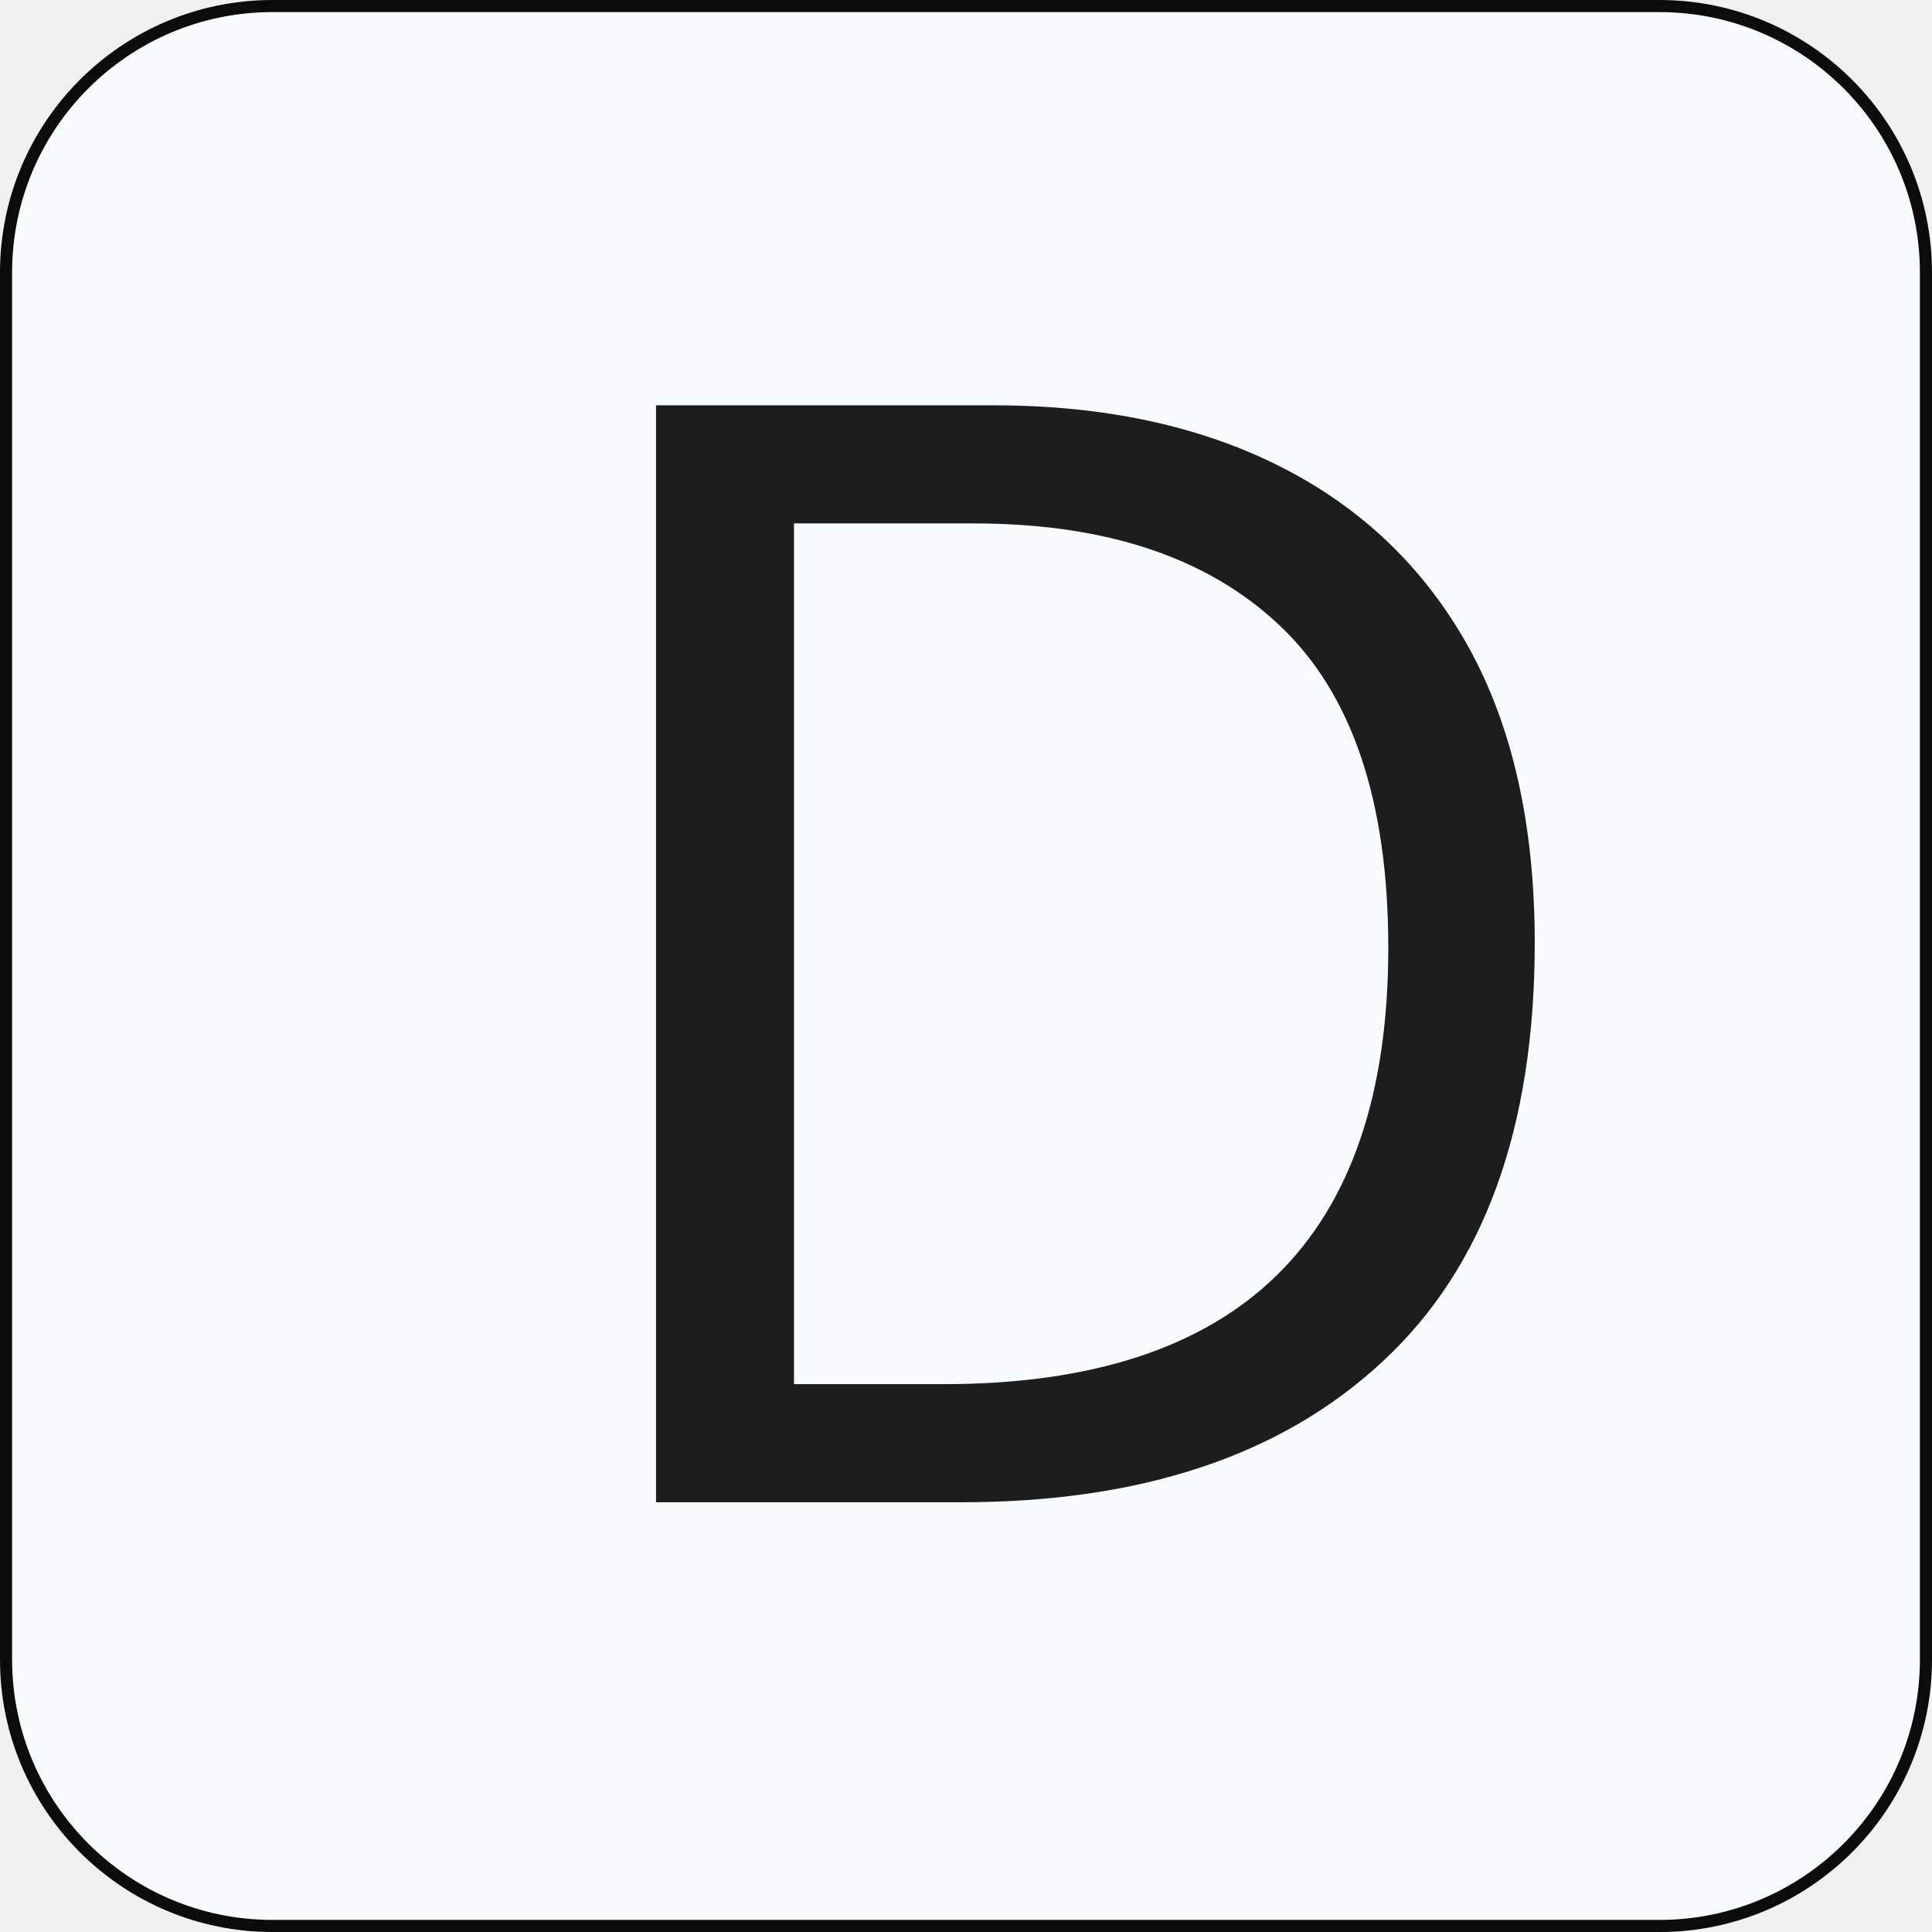
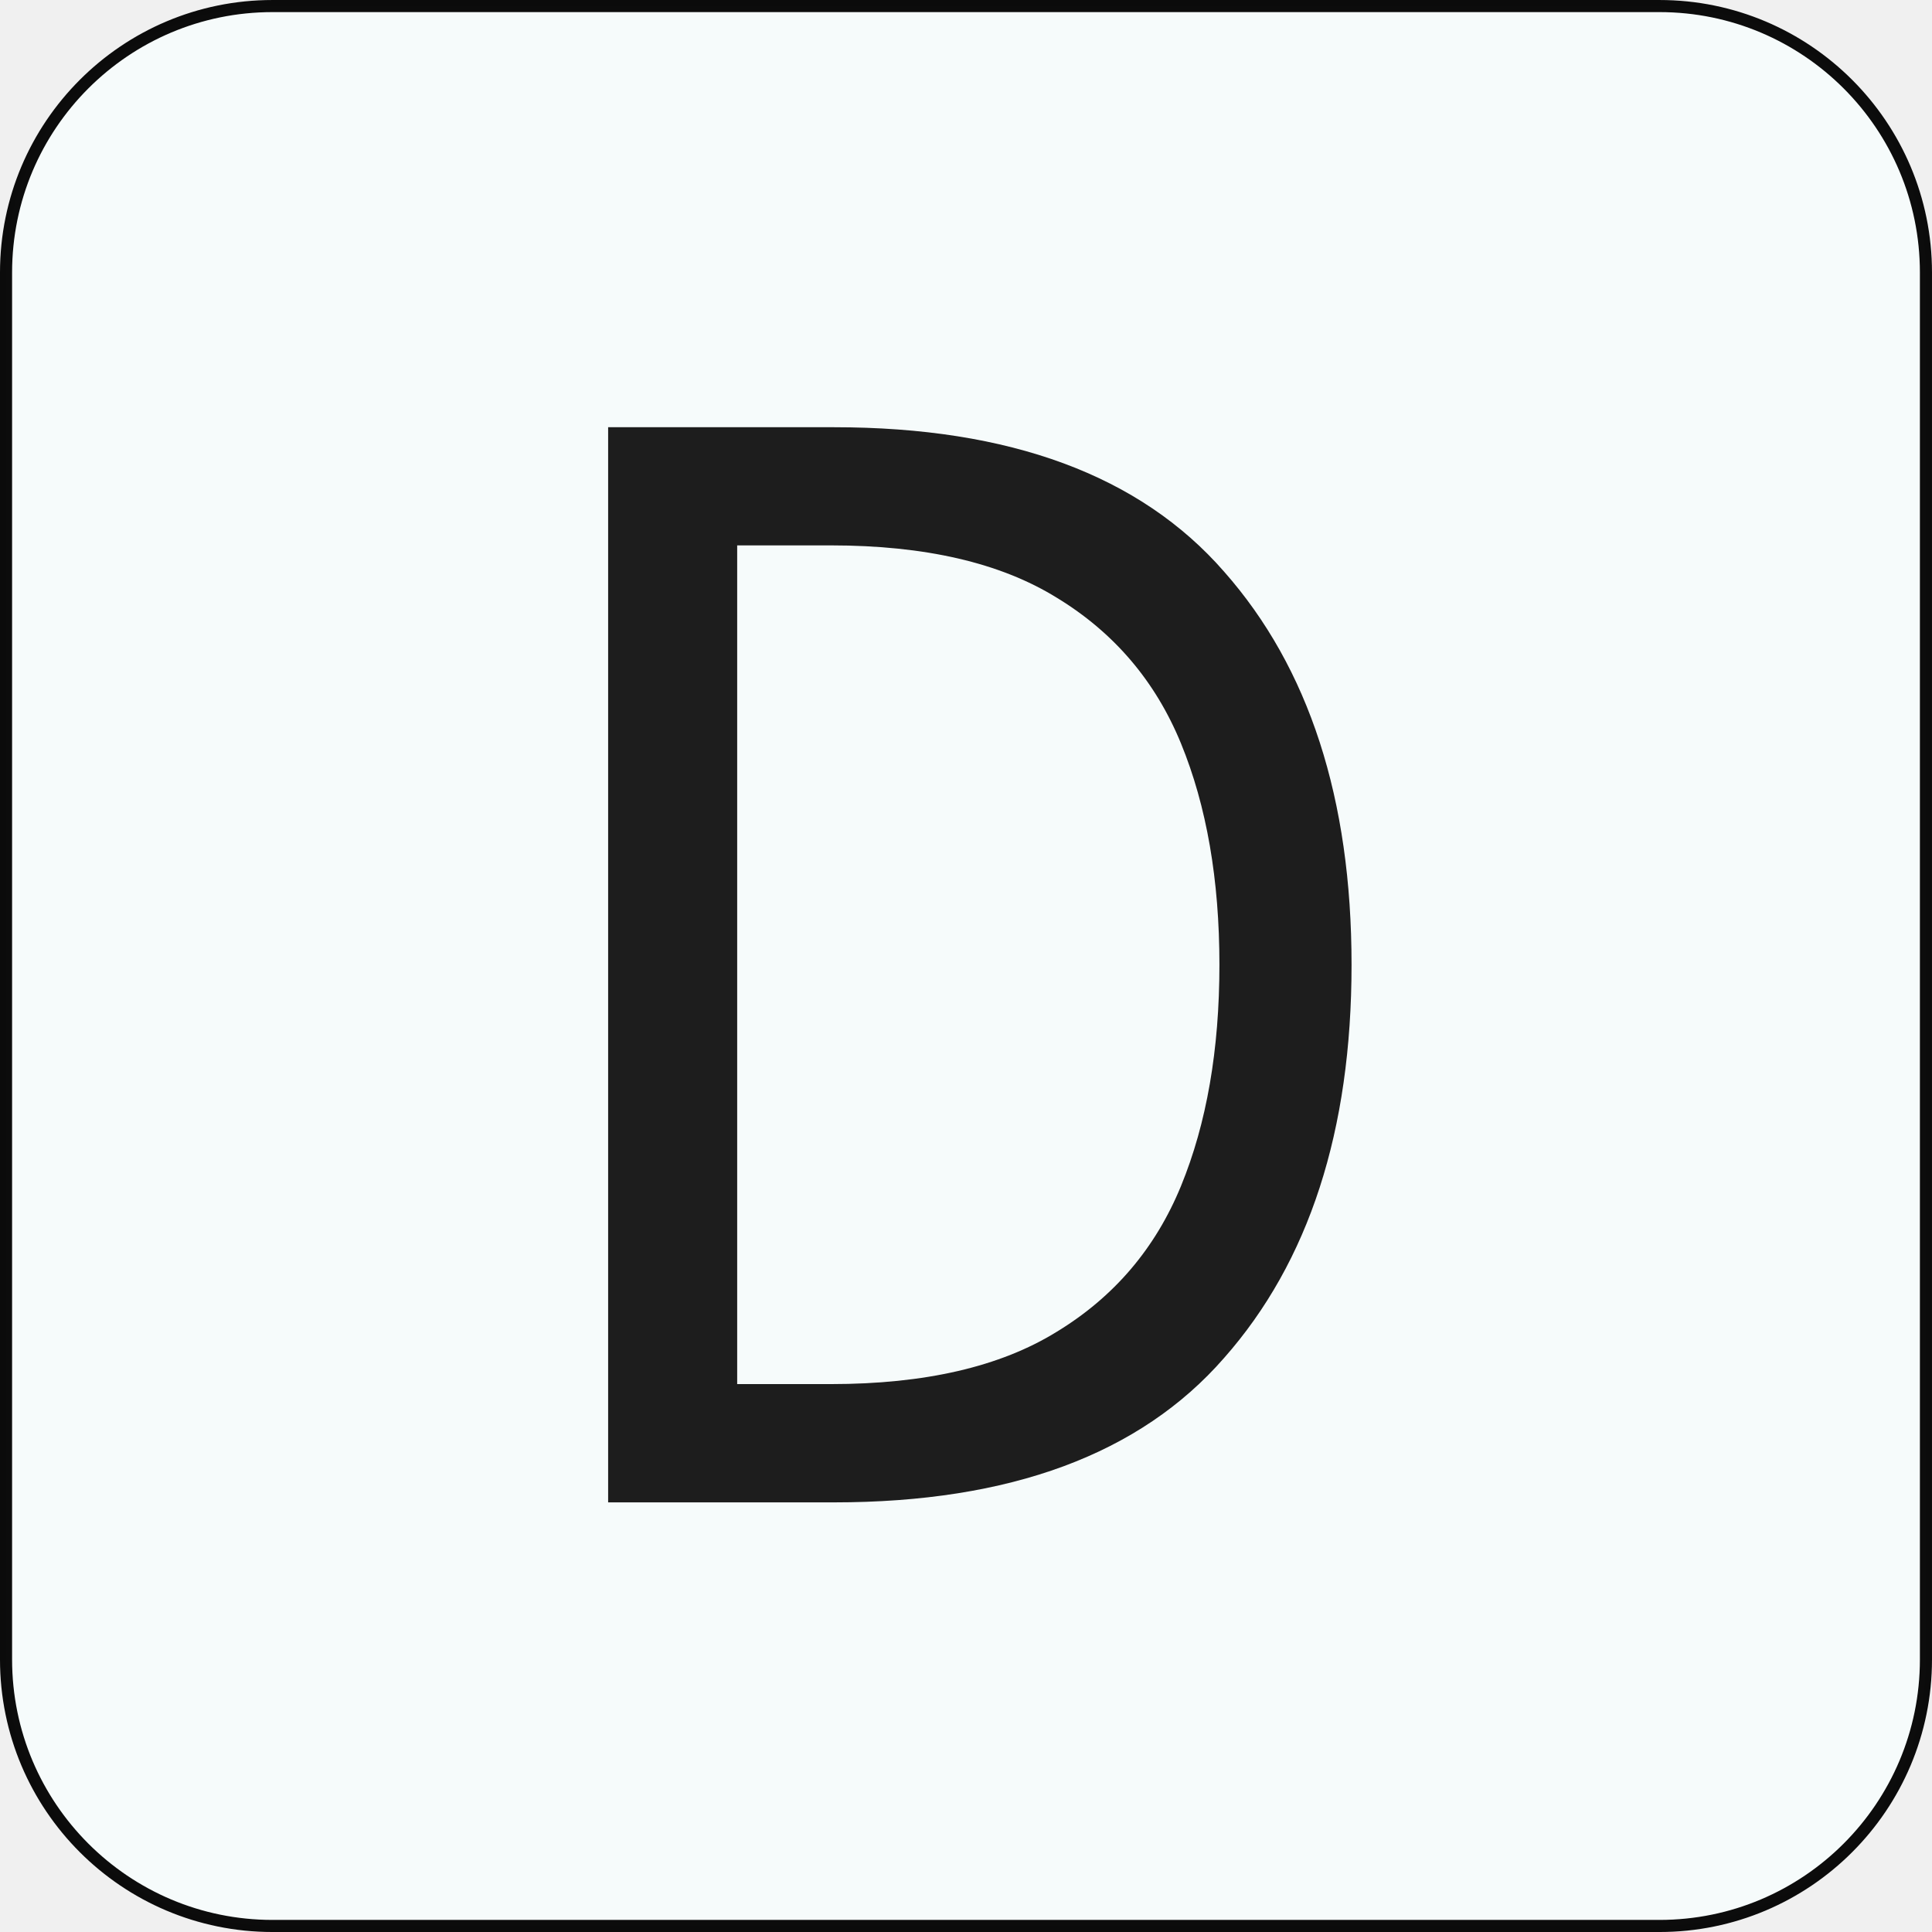
<svg xmlns="http://www.w3.org/2000/svg" width="31.95mm" height="31.95mm" viewBox="0 0 31.95 31.95" version="1.1" id="svg8">
  <defs id="defs2" />
  <g id="layer1" transform="translate(-10.51808,-87.98085)">
    <rect style="opacity:1;fill:#f7ffff;fill-opacity:0.702;fill-rule:evenodd;stroke:#000000;stroke-width:0.2;stroke-miterlimit:4;stroke-dasharray:none;stroke-opacity:0.95" id="rect50-0-3" width="31.75" height="31.75" x="10.618" y="88.081" ry="4.407" />
-     <text xml:space="preserve" style="font-size:25.4px;line-height:1.25;font-family:'DM Mono';-inkscape-font-specification:'DM Mono';fill:#ffffff;stroke-width:0.265" x="18.899" y="112.826" id="text78">
-       <tspan id="tspan76" x="18.899" y="112.826" style="fill:#121212;fill-opacity:0.95;stroke-width:0.265">D</tspan>
-     </text>
+     <g aria-label="D" id="text78" style="font-size:25.4px;line-height:1.25;font-family:'DM Mono';-inkscape-font-specification:'DM Mono';fill:#ffffff;stroke-width:0.265">
+       <path d="m 20.575,112.826 v -17.78 h 3.734 q 4.369,0 6.452,2.388 2.108,2.388 2.108,6.502 0,4.115 -2.108,6.502 -2.083,2.388 -6.452,2.388 z m 2.134,-1.956 h 1.549 q 2.337,0 3.734,-0.864 1.422,-0.864 2.057,-2.413 0.635,-1.549 0.635,-3.658 0,-2.108 -0.635,-3.658 -0.635,-1.549 -2.057,-2.413 -1.397,-0.864 -3.734,-0.864 h -1.549 z" style="fill:#121212;fill-opacity:0.95;stroke-width:0.265" id="path833" />
+     </g>
  </g>
</svg>
